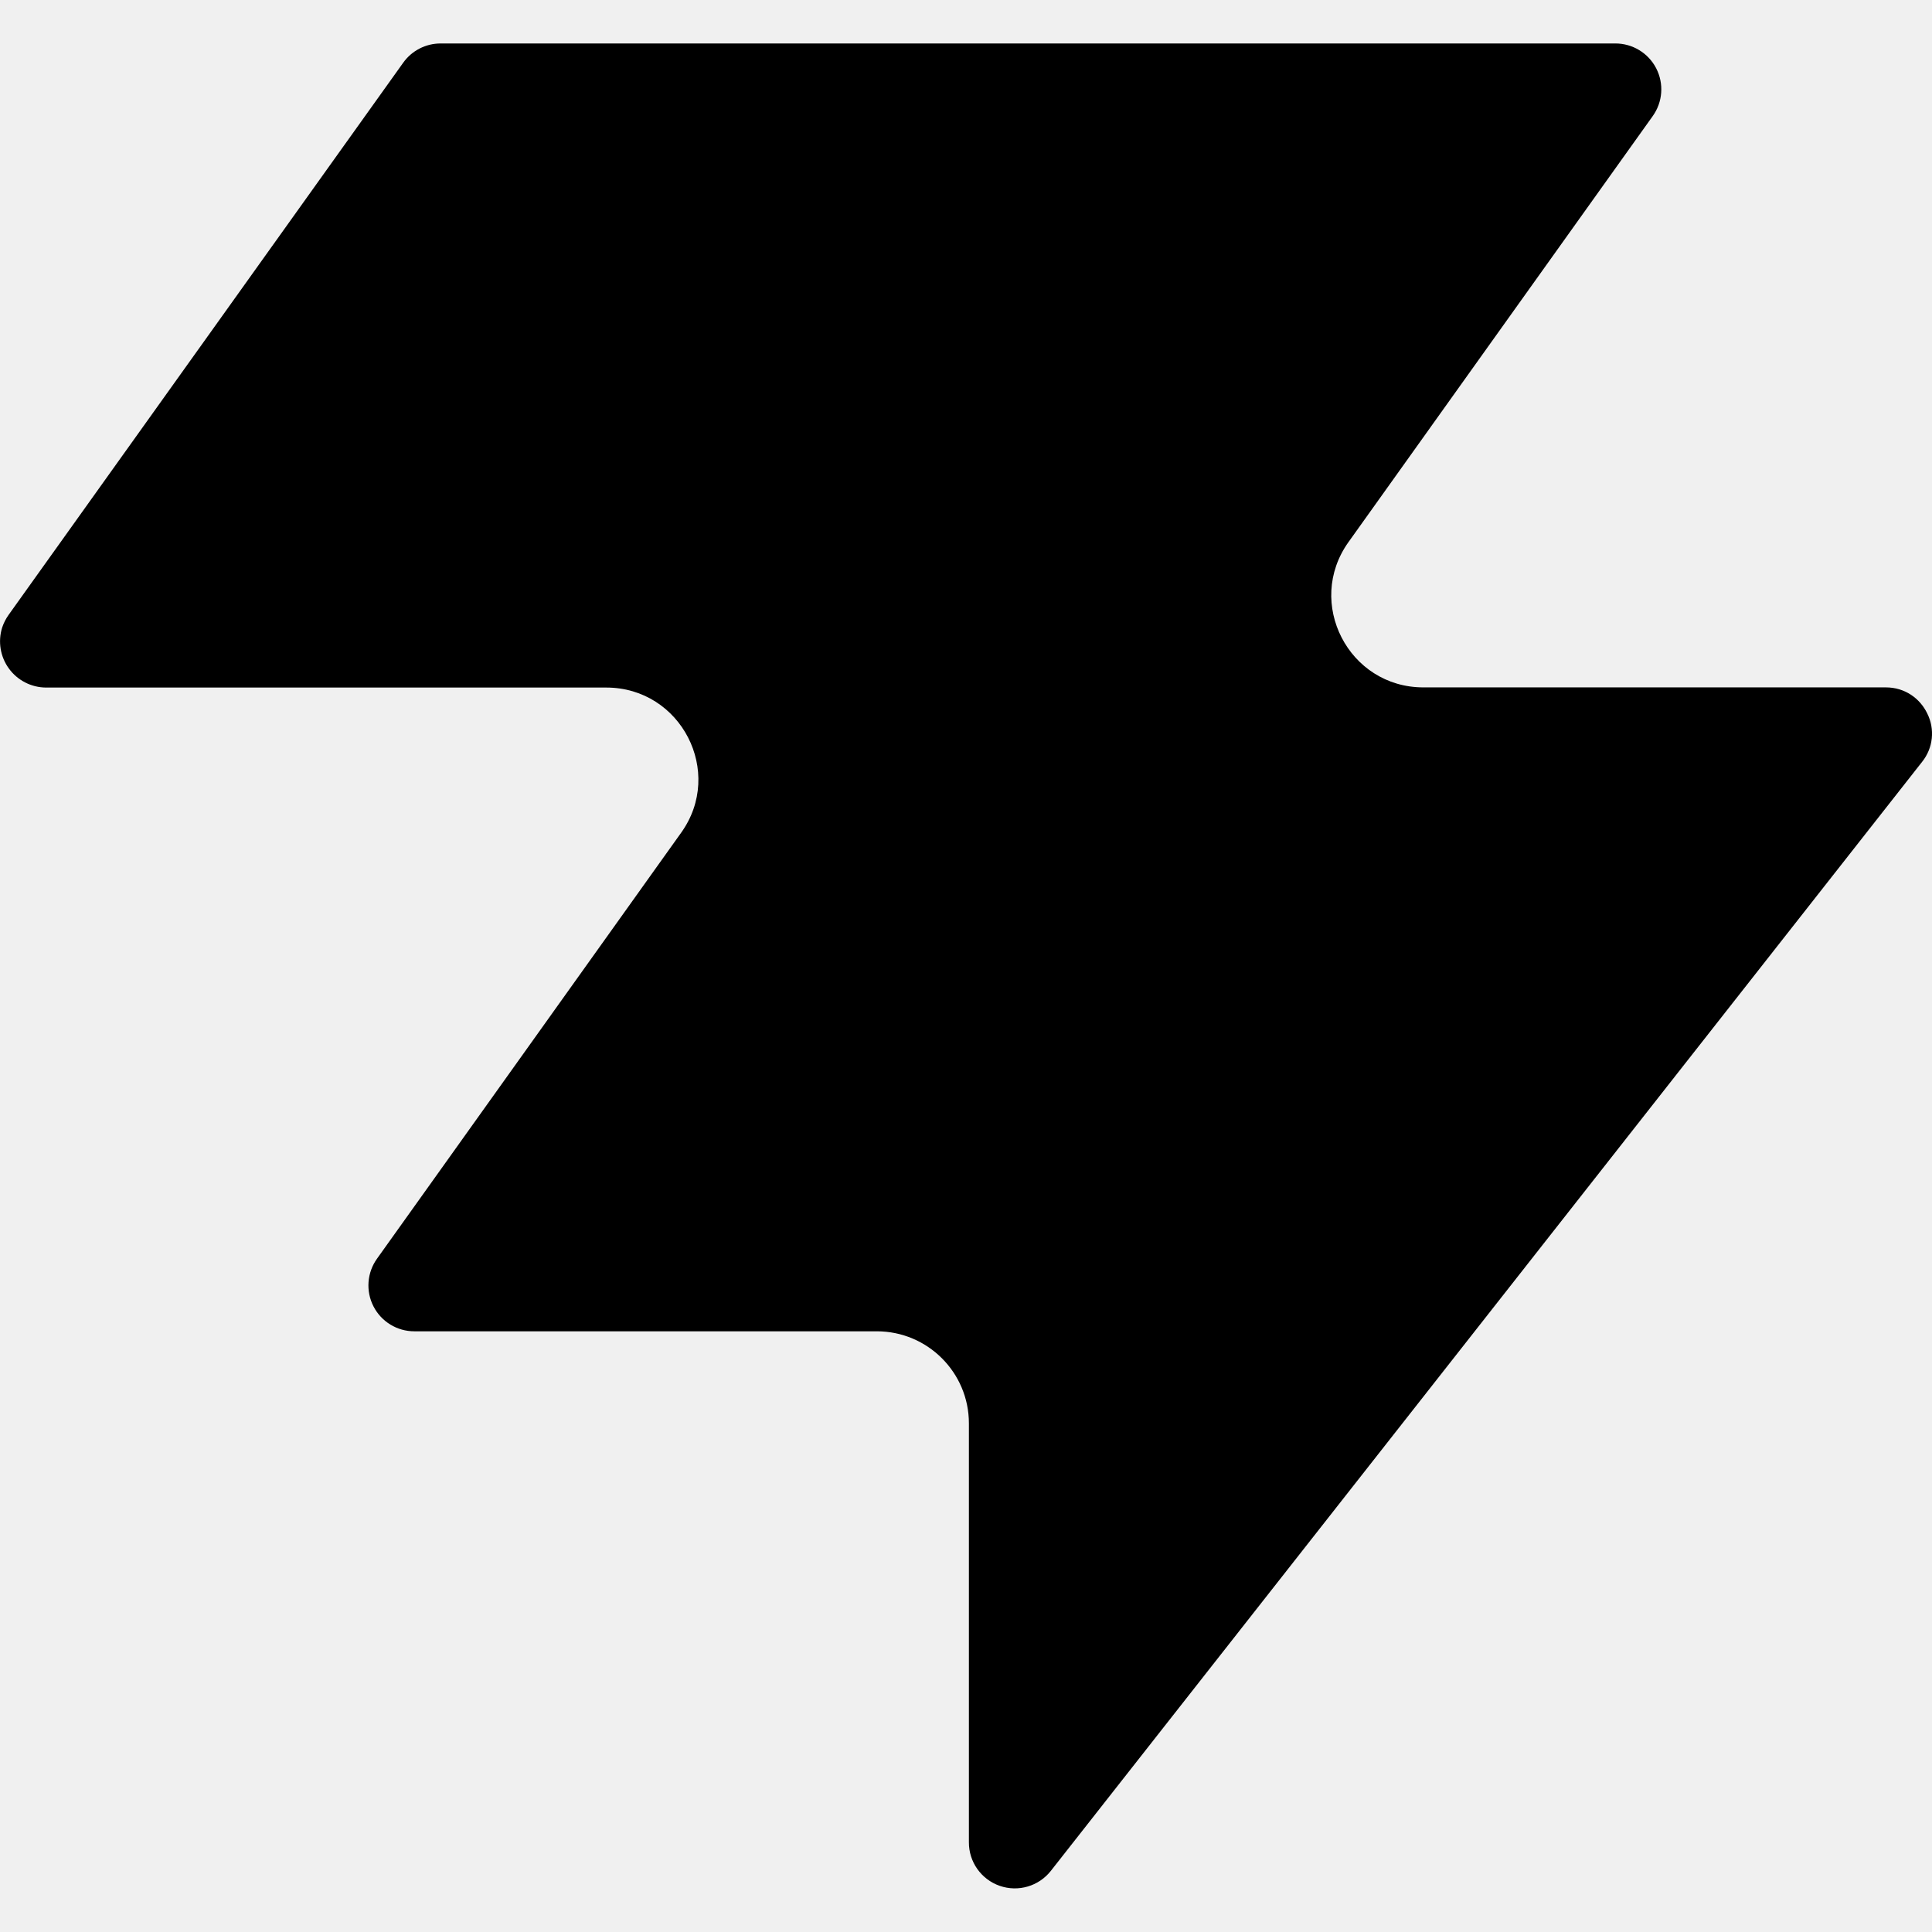
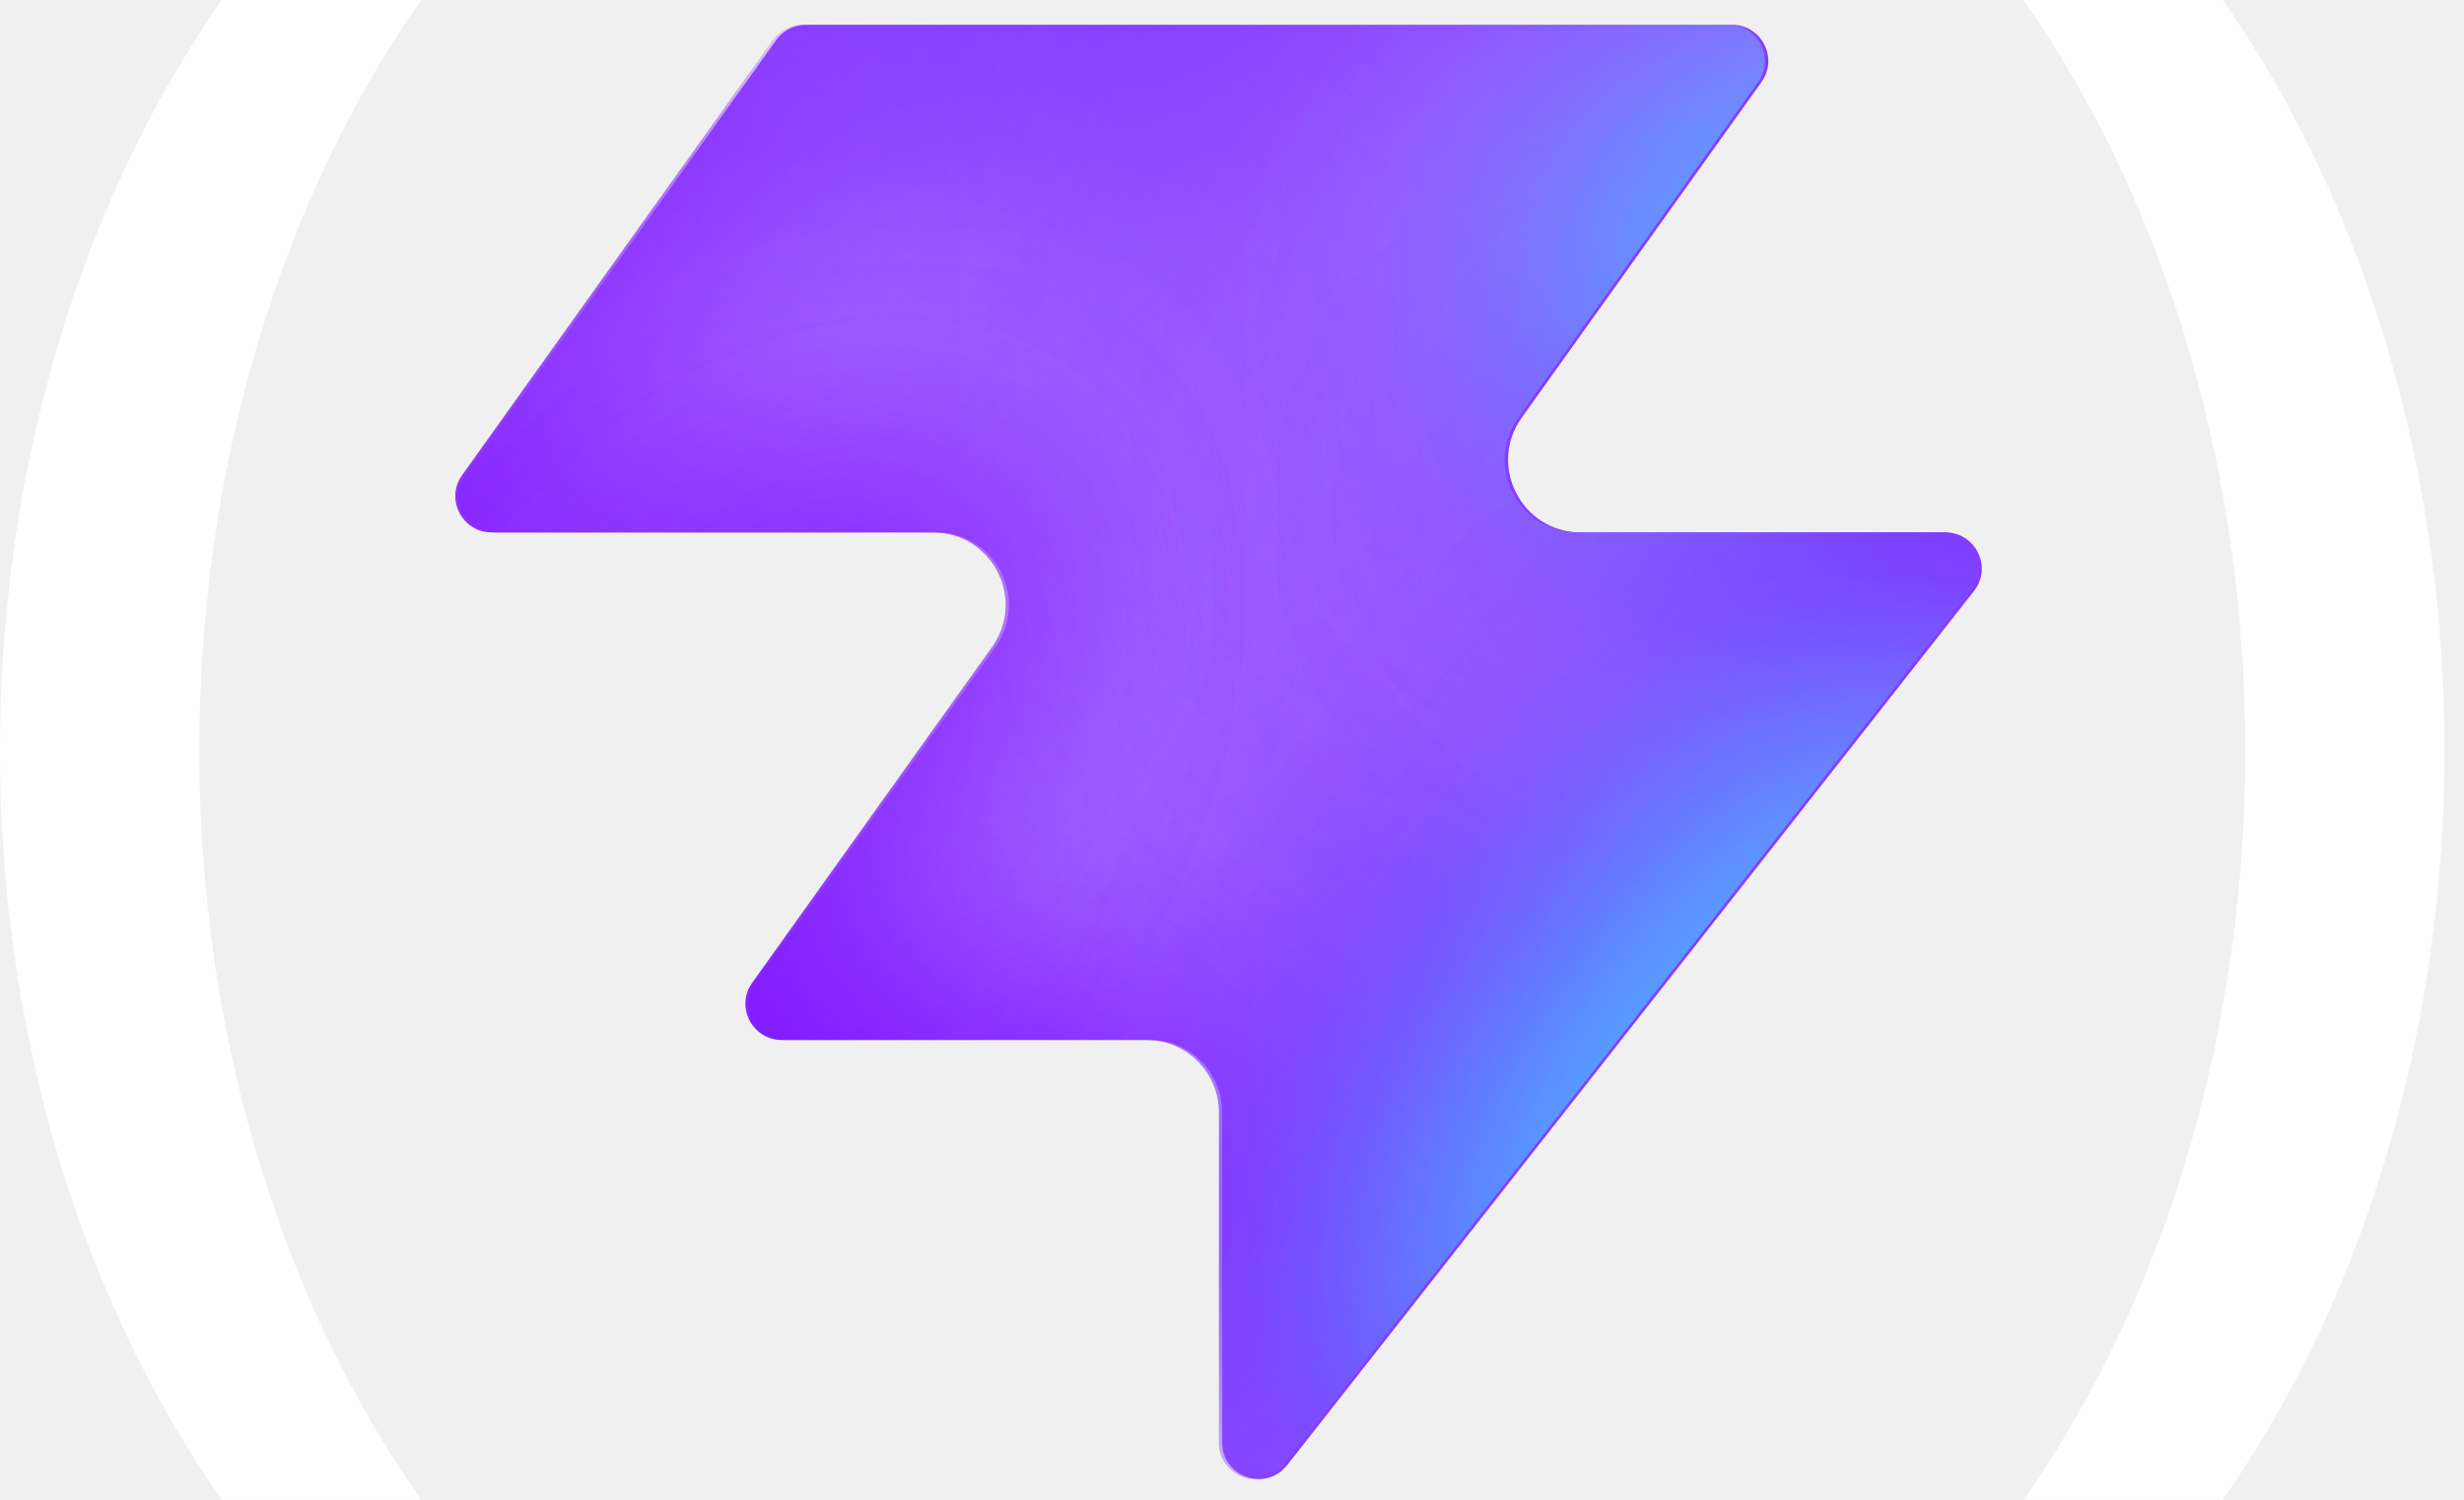
- <svg xmlns="http://www.w3.org/2000/svg" role="img" viewBox="0 0 24 24">
-   <path d="M13.056 23.238a.57.57 0 0 1-1.02-.355v-5.202c0-.63-.512-1.143-1.144-1.143H5.148a.57.57 0 0 1-.464-.903l3.777-5.29c.54-.753 0-1.804-.93-1.804H.57a.574.574 0 0 1-.543-.746.6.6 0 0 1 .08-.157L5.008.78a.57.57 0 0 1 .467-.24h14.589a.57.57 0 0 1 .466.903l-3.778 5.29c-.54.755 0 1.806.93 1.806h5.745c.238 0 .424.138.513.322a.56.56 0 0 1-.063.603z" />
+ <svg xmlns="http://www.w3.org/2000/svg" viewBox="0 0 23 14" fill="none">
+   <path d="M20.748 0H18.889C21.641 3.94 21.657 10.046 18.889 14H20.748C23.516 10.046 23.5 3.94 20.748 0Z" fill="white" />
+   <path d="M2.07 3.05176e-05C-0.682 3.94 -0.698 10.046 2.07 14H3.93C1.162 10.046 1.178 3.94 3.93 3.05176e-05H2.07Z" fill="white" />
+   <path d="M12.014 13.677C11.815 13.93 11.409 13.789 11.409 13.468V10.385C11.409 10.011 11.106 9.708 10.732 9.708H7.328C7.053 9.708 6.892 9.397 7.053 9.173L9.291 6.04C9.611 5.592 9.291 4.97 8.74 4.97H4.62C4.345 4.97 4.185 4.658 4.345 4.435L7.246 0.373C7.31 0.284 7.413 0.231 7.522 0.231H16.167C16.442 0.231 16.603 0.542 16.442 0.766L14.204 3.899C13.884 4.347 14.204 4.97 14.755 4.97H18.16C18.442 4.97 18.6 5.295 18.426 5.517L12.014 13.678L12.014 13.677Z" fill="#863BFF" />
+   <mask id="mask0_127_17274" style="mask-type:alpha" maskUnits="userSpaceOnUse" x="4" y="0" width="15" height="14">
+     <path d="M11.982 13.677C11.784 13.93 11.378 13.789 11.378 13.468V10.385C11.378 10.011 11.075 9.708 10.701 9.708H7.297C7.022 9.708 6.861 9.397 7.022 9.173L9.26 6.04C9.58 5.592 9.26 4.97 8.709 4.97H4.589C4.314 4.97 4.153 4.658 4.314 4.435L7.215 0.372C7.279 0.284 7.381 0.231 7.49 0.231H16.136C16.411 0.231 16.572 0.542 16.411 0.766L14.173 3.899C13.853 4.347 14.173 4.97 14.724 4.97H18.128C18.411 4.97 18.569 5.295 18.394 5.517L11.983 13.678L11.982 13.677Z" fill="black" />
+   </mask>
+   <g mask="url(#mask0_127_17274)">
+     <g filter="url(#filter0_f_127_17274)">
+       <ellipse cx="1.648" cy="4.4" rx="1.648" ry="4.4" transform="matrix(0.00324134 0.999995 0.999995 -0.00324134 2.91309 9.66077)" fill="#EDE6FF" />
+     </g>
+     <g filter="url(#filter1_f_127_17274)">
+       <ellipse cx="3.112" cy="8.932" rx="3.112" ry="8.932" transform="matrix(0.00324134 0.999995 0.999995 -0.00324134 -7.51758 2.58936)" fill="#EDE6FF" />
+     </g>
+     <g filter="url(#filter2_f_127_17274)">
+       <ellipse cx="1.648" cy="9.122" rx="1.648" ry="9.122" transform="matrix(0.00324134 0.999995 0.999995 -0.00324134 -7.8584 3.61816)" fill="#7E14FF" />
+     </g>
+     <g filter="url(#filter3_f_127_17274)">
+       <ellipse cx="1.648" cy="9.156" rx="1.648" ry="9.156" transform="matrix(0.00324134 0.999995 0.999995 -0.00324134 -6.4834 9.00391)" fill="#7E14FF" />
+     </g>
+     <g filter="url(#filter4_f_127_17274)">
+       <ellipse cx="1.648" cy="9.156" rx="1.648" ry="9.156" transform="matrix(0.00324134 0.999995 0.999995 -0.00324134 -6.02441 9.34766)" fill="#7E14FF" />
+     </g>
+     <g filter="url(#filter5_f_127_17274)">
+       <ellipse cx="4.21" cy="6.606" rx="4.21" ry="6.606" transform="matrix(0.0584509 -0.99829 -0.99829 -0.0584509 26.4971 8.26871)" fill="#EDE6FF" />
+     </g>
+     <g filter="url(#filter6_f_127_17274)">
+       <ellipse cx="1.038" cy="6.433" rx="1.038" ry="6.433" transform="matrix(-0.0172986 -0.99985 -0.99985 0.0172986 26.9297 5.63535)" fill="#7E14FF" />
+     </g>
+     <g filter="url(#filter7_f_127_17274)">
+       <ellipse cx="1.038" cy="6.433" rx="1.038" ry="6.433" transform="matrix(-0.0172986 -0.99985 -0.99985 0.0172986 26.9297 5.63535)" fill="#7E14FF" />
+     </g>
+     <g filter="url(#filter8_f_127_17274)">
+       <ellipse cx="4.366" cy="2.915" rx="1.319" ry="8.71" transform="rotate(39.5103 4.36576 2.91514)" fill="#7E14FF" />
+     </g>
+     <g filter="url(#filter9_f_127_17274)">
+       <ellipse cx="18.47" cy="-1.592" rx="1.319" ry="8.71" transform="rotate(37.8923 18.4697 -1.59207)" fill="#7E14FF" />
+     </g>
+     <g filter="url(#filter10_f_127_17274)">
+       <ellipse cx="16.642" cy="2.126" rx="1.787" ry="2.892" transform="rotate(37.8923 16.6417 2.12577)" fill="#47BFFF" />
+     </g>
+     <g filter="url(#filter11_f_127_17274)">
+       <ellipse cx="3.688" cy="11.7" rx="1.319" ry="8.71" transform="rotate(37.8923 3.68841 11.7003)" fill="#7E14FF" />
+     </g>
+     <g filter="url(#filter12_f_127_17274)">
+       <ellipse cx="3.688" cy="11.7" rx="1.319" ry="8.71" transform="rotate(37.8923 3.68841 11.7003)" fill="#7E14FF" />
+     </g>
+     <g filter="url(#filter13_f_127_17274)">
+       <ellipse cx="14.918" cy="9.179" rx="1.319" ry="8.71" transform="rotate(37.8923 14.9179 9.17936)" fill="#7E14FF" />
+     </g>
+     <g filter="url(#filter14_f_127_17274)">
+       <ellipse cx="15.745" cy="9.925" rx="1.787" ry="4.577" transform="rotate(37.8923 15.7453 9.92533)" fill="#47BFFF" />
+     </g>
+   </g>
+   <defs>
+     <filter id="filter0_f_127_17274" x="-1.666" y="5.063" width="17.967" height="12.463" filterUnits="userSpaceOnUse" color-interpolation-filters="sRGB">
+       <feFlood flood-opacity="0" result="BackgroundImageFix" />
+       <feBlend mode="normal" in="SourceGraphic" in2="BackgroundImageFix" result="shape" />
+       <feGaussianBlur stdDeviation="2.292" result="effect1_foregroundBlur_127_17274" />
+     </filter>
+     <filter id="filter1_f_127_17274" x="-12.091" y="-2.023" width="27.031" height="15.391" filterUnits="userSpaceOnUse" color-interpolation-filters="sRGB">
+       <feFlood flood-opacity="0" result="BackgroundImageFix" />
+       <feBlend mode="normal" in="SourceGraphic" in2="BackgroundImageFix" result="shape" />
+       <feGaussianBlur stdDeviation="2.292" result="effect1_foregroundBlur_127_17274" />
+     </filter>
+     <filter id="filter2_f_127_17274" x="-10.604" y="0.838" width="23.745" height="8.797" filterUnits="userSpaceOnUse" color-interpolation-filters="sRGB">
+       <feFlood flood-opacity="0" result="BackgroundImageFix" />
+       <feBlend mode="normal" in="SourceGraphic" in2="BackgroundImageFix" result="shape" />
+       <feGaussianBlur stdDeviation="1.375" result="effect1_foregroundBlur_127_17274" />
+     </filter>
+     <filter id="filter3_f_127_17274" x="-9.229" y="6.224" width="23.812" height="8.797" filterUnits="userSpaceOnUse" color-interpolation-filters="sRGB">
+       <feFlood flood-opacity="0" result="BackgroundImageFix" />
+       <feBlend mode="normal" in="SourceGraphic" in2="BackgroundImageFix" result="shape" />
+       <feGaussianBlur stdDeviation="1.375" result="effect1_foregroundBlur_127_17274" />
+     </filter>
+     <filter id="filter4_f_127_17274" x="-8.77" y="6.568" width="23.812" height="8.797" filterUnits="userSpaceOnUse" color-interpolation-filters="sRGB">
+       <feFlood flood-opacity="0" result="BackgroundImageFix" />
+       <feBlend mode="normal" in="SourceGraphic" in2="BackgroundImageFix" result="shape" />
+       <feGaussianBlur stdDeviation="1.375" result="effect1_foregroundBlur_127_17274" />
+     </filter>
+     <filter id="filter5_f_127_17274" x="8.965" y="-5.125" width="22.366" height="17.61" filterUnits="userSpaceOnUse" color-interpolation-filters="sRGB">
+       <feFlood flood-opacity="0" result="BackgroundImageFix" />
+       <feBlend mode="normal" in="SourceGraphic" in2="BackgroundImageFix" result="shape" />
+       <feGaussianBlur stdDeviation="2.292" result="effect1_foregroundBlur_127_17274" />
+     </filter>
+     <filter id="filter6_f_127_17274" x="11.297" y="0.914" width="18.366" height="7.589" filterUnits="userSpaceOnUse" color-interpolation-filters="sRGB">
+       <feFlood flood-opacity="0" result="BackgroundImageFix" />
+       <feBlend mode="normal" in="SourceGraphic" in2="BackgroundImageFix" result="shape" />
+       <feGaussianBlur stdDeviation="1.375" result="effect1_foregroundBlur_127_17274" />
+     </filter>
+     <filter id="filter7_f_127_17274" x="11.297" y="0.914" width="18.366" height="7.589" filterUnits="userSpaceOnUse" color-interpolation-filters="sRGB">
+       <feFlood flood-opacity="0" result="BackgroundImageFix" />
+       <feBlend mode="normal" in="SourceGraphic" in2="BackgroundImageFix" result="shape" />
+       <feGaussianBlur stdDeviation="1.375" result="effect1_foregroundBlur_127_17274" />
+     </filter>
+     <filter id="filter8_f_127_17274" x="-4.019" y="-6.607" width="16.77" height="19.045" filterUnits="userSpaceOnUse" color-interpolation-filters="sRGB">
+       <feFlood flood-opacity="0" result="BackgroundImageFix" />
+       <feBlend mode="normal" in="SourceGraphic" in2="BackgroundImageFix" result="shape" />
+       <feGaussianBlur stdDeviation="1.375" result="effect1_foregroundBlur_127_17274" />
+     </filter>
+     <filter id="filter9_f_127_17274" x="10.269" y="-11.264" width="16.401" height="19.343" filterUnits="userSpaceOnUse" color-interpolation-filters="sRGB">
+       <feFlood flood-opacity="0" result="BackgroundImageFix" />
+       <feBlend mode="normal" in="SourceGraphic" in2="BackgroundImageFix" result="shape" />
+       <feGaussianBlur stdDeviation="1.375" result="effect1_foregroundBlur_127_17274" />
+     </filter>
+     <filter id="filter10_f_127_17274" x="11.624" y="-3.157" width="10.036" height="10.566" filterUnits="userSpaceOnUse" color-interpolation-filters="sRGB">
+       <feFlood flood-opacity="0" result="BackgroundImageFix" />
+       <feBlend mode="normal" in="SourceGraphic" in2="BackgroundImageFix" result="shape" />
+       <feGaussianBlur stdDeviation="1.375" result="effect1_foregroundBlur_127_17274" />
+     </filter>
+     <filter id="filter11_f_127_17274" x="-4.512" y="2.029" width="16.401" height="19.343" filterUnits="userSpaceOnUse" color-interpolation-filters="sRGB">
+       <feFlood flood-opacity="0" result="BackgroundImageFix" />
+       <feBlend mode="normal" in="SourceGraphic" in2="BackgroundImageFix" result="shape" />
+       <feGaussianBlur stdDeviation="1.375" result="effect1_foregroundBlur_127_17274" />
+     </filter>
+     <filter id="filter12_f_127_17274" x="-4.512" y="2.029" width="16.401" height="19.343" filterUnits="userSpaceOnUse" color-interpolation-filters="sRGB">
+       <feFlood flood-opacity="0" result="BackgroundImageFix" />
+       <feBlend mode="normal" in="SourceGraphic" in2="BackgroundImageFix" result="shape" />
+       <feGaussianBlur stdDeviation="1.375" result="effect1_foregroundBlur_127_17274" />
+     </filter>
+     <filter id="filter13_f_127_17274" x="6.718" y="-0.492" width="16.401" height="19.343" filterUnits="userSpaceOnUse" color-interpolation-filters="sRGB">
+       <feFlood flood-opacity="0" result="BackgroundImageFix" />
+       <feBlend mode="normal" in="SourceGraphic" in2="BackgroundImageFix" result="shape" />
+       <feGaussianBlur stdDeviation="1.375" result="effect1_foregroundBlur_127_17274" />
+     </filter>
+     <filter id="filter14_f_127_17274" x="9.849" y="3.399" width="11.791" height="13.053" filterUnits="userSpaceOnUse" color-interpolation-filters="sRGB">
+       <feFlood flood-opacity="0" result="BackgroundImageFix" />
+       <feBlend mode="normal" in="SourceGraphic" in2="BackgroundImageFix" result="shape" />
+       <feGaussianBlur stdDeviation="1.375" result="effect1_foregroundBlur_127_17274" />
+     </filter>
+   </defs>
</svg>
